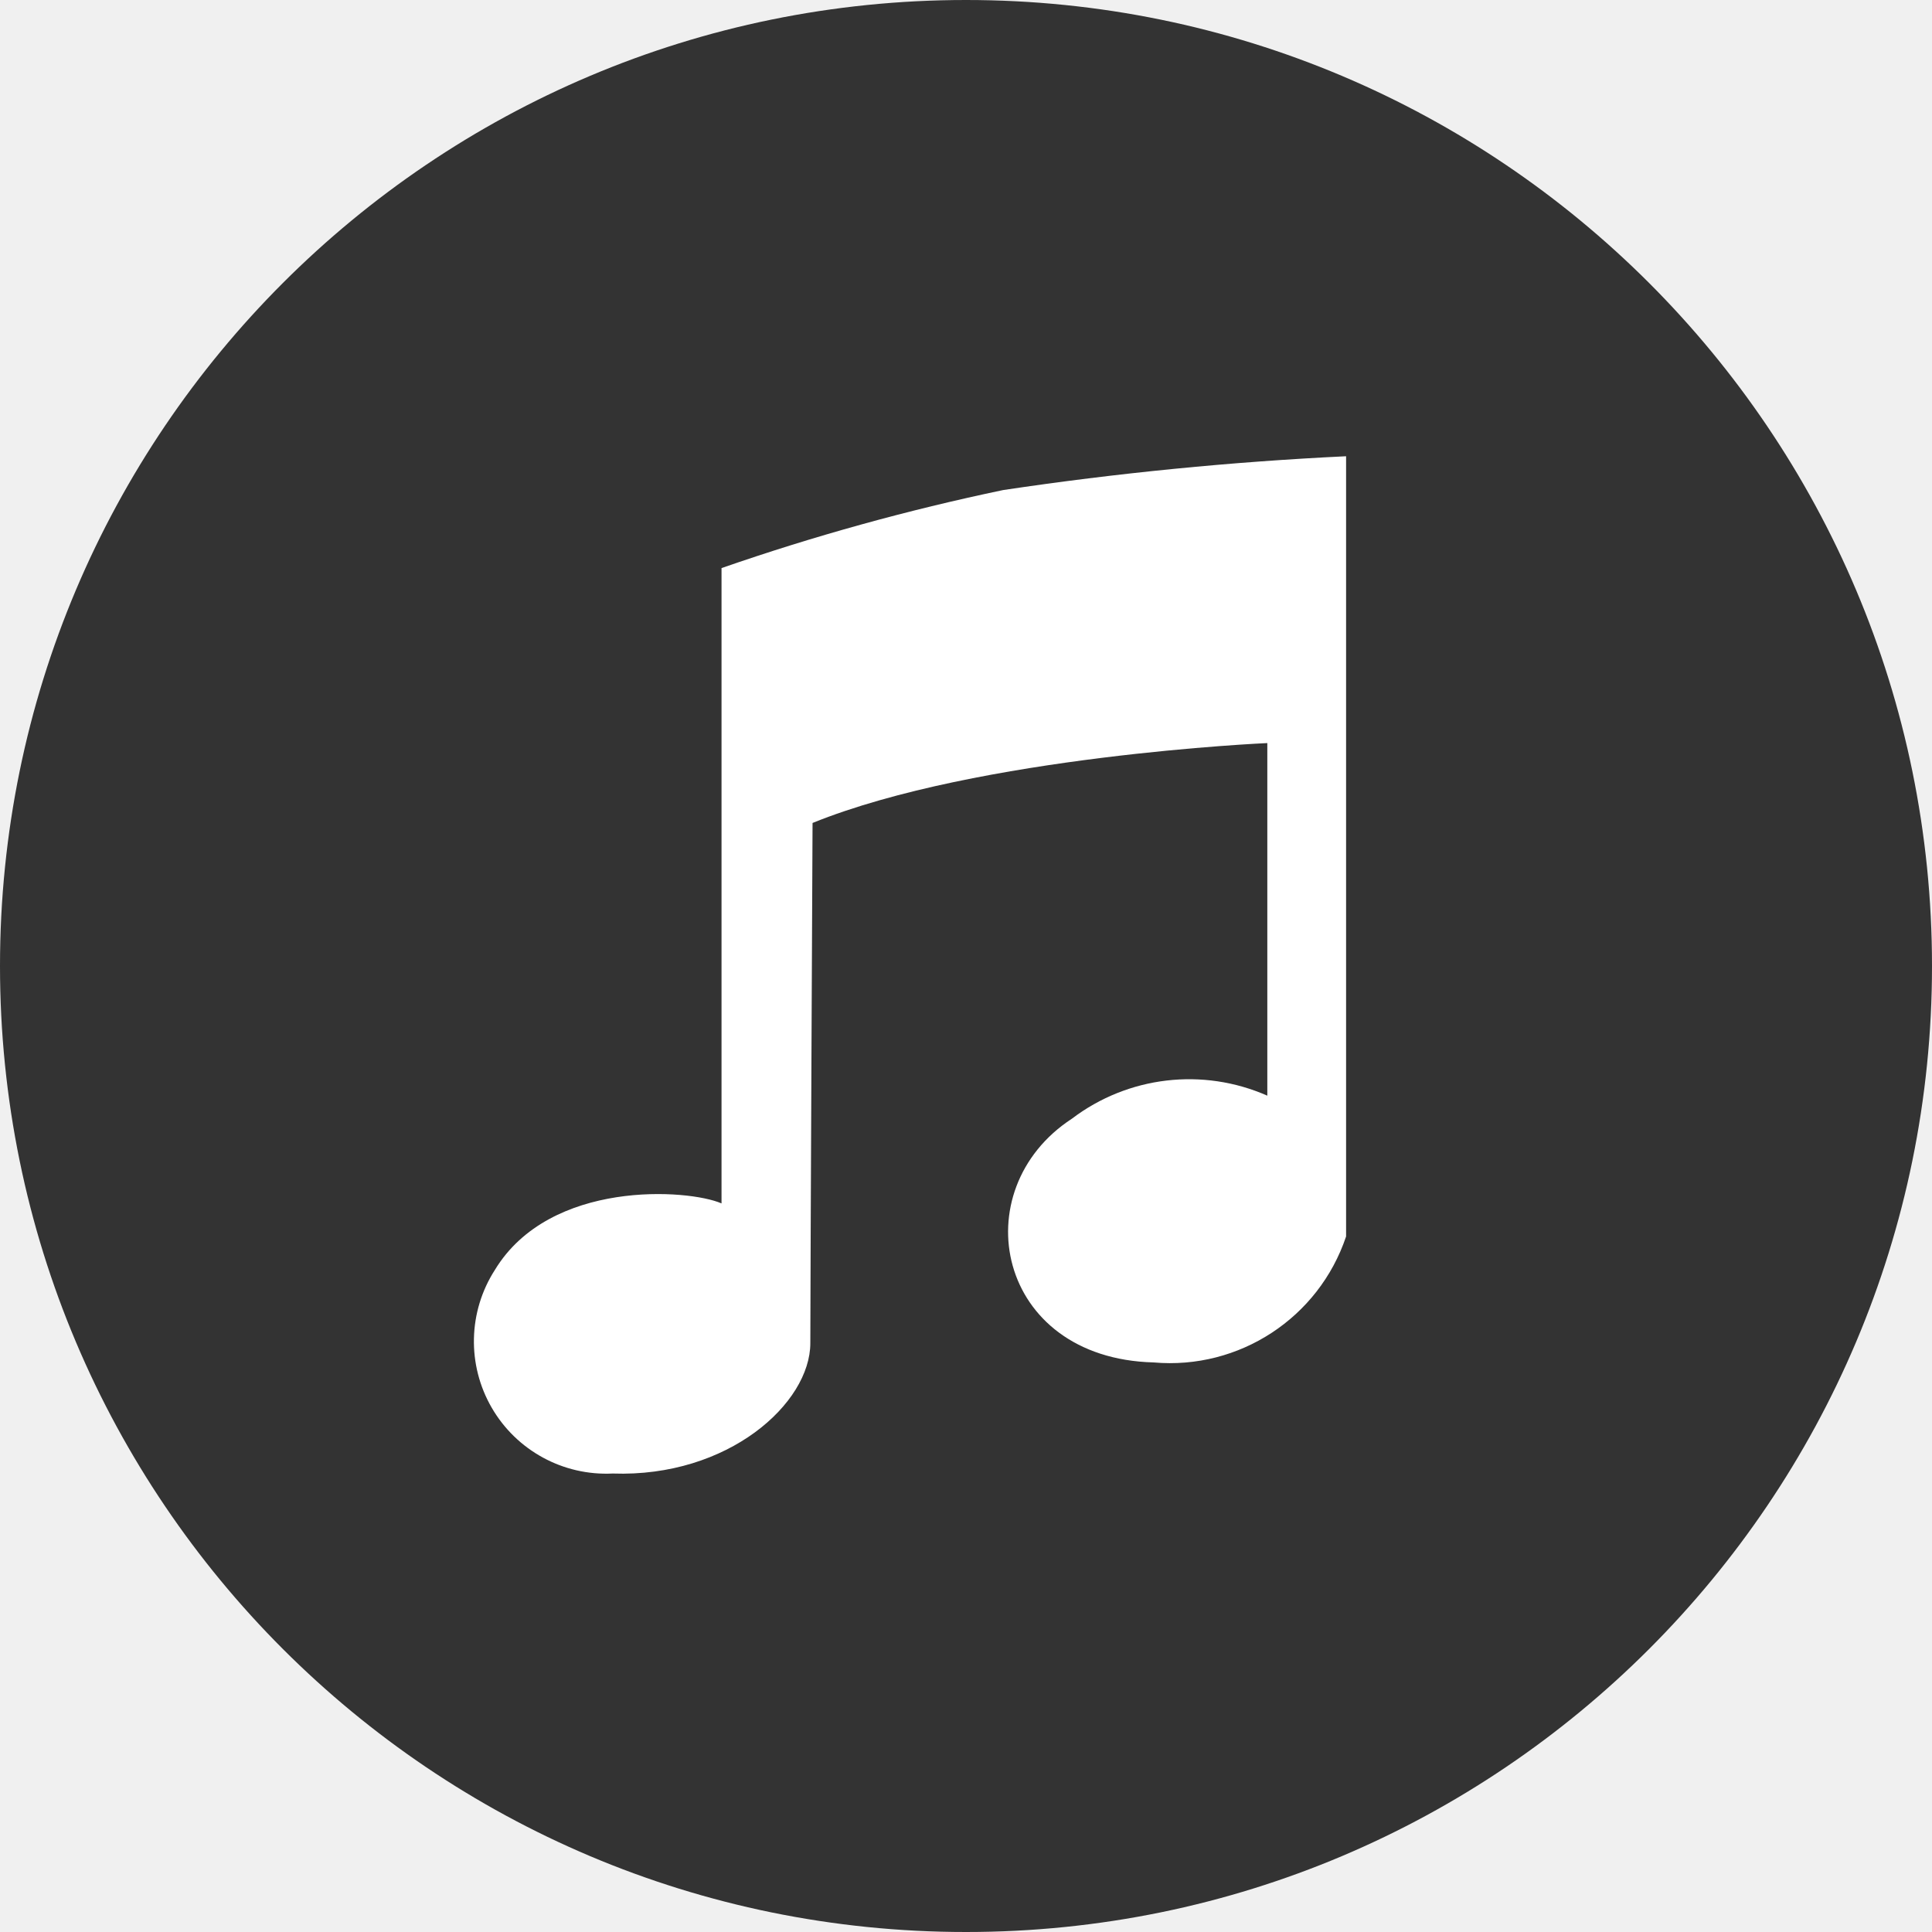
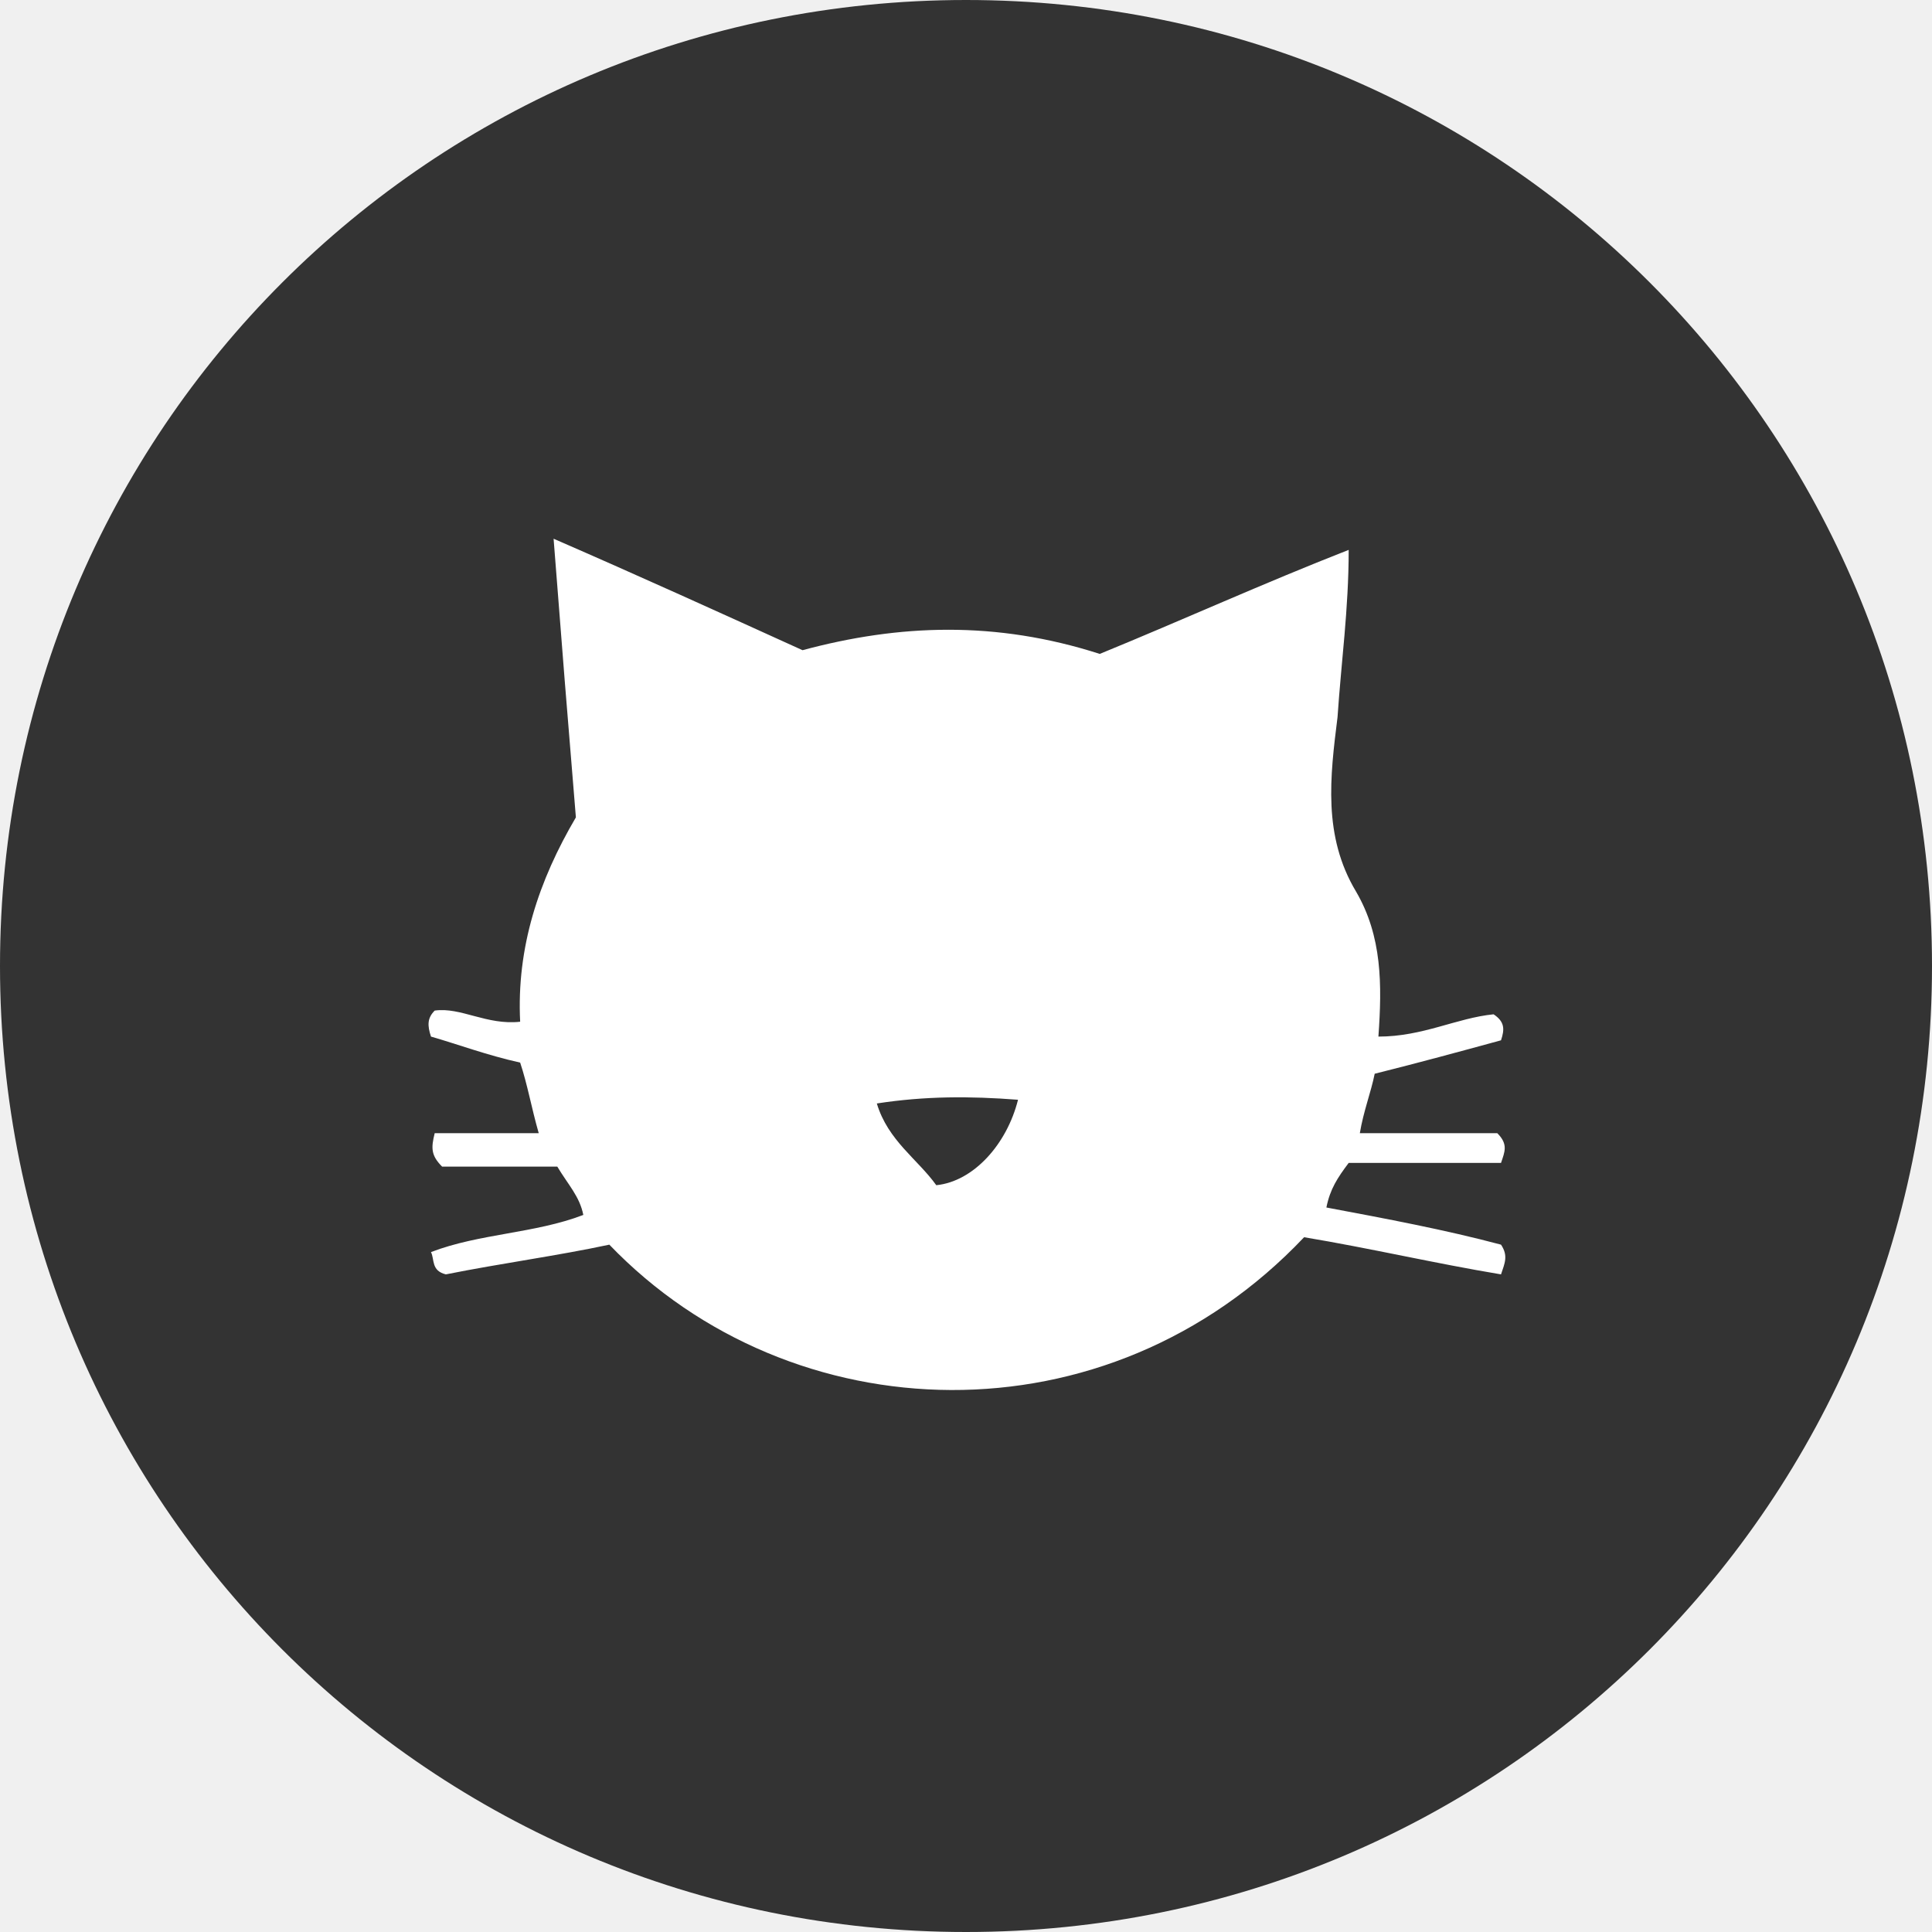
- <svg xmlns="http://www.w3.org/2000/svg" viewBox="0 0 52 52">
-   <defs>
-     <style>.cls-1{fill:#333;}.cls-2{fill:#fff;}</style>
-   </defs>
-   <g id="Layer_2" data-name="Layer 2">
+ <svg xmlns="http://www.w3.org/2000/svg" version="1.1" id="Layer_1" x="0px" y="0px" viewBox="0 0 52 52" style="enable-background:new 0 0 52 52;" xml:space="preserve">
+   <style type="text/css">
+ 	.st0{fill:#333333;}
+ 	.st1{fill:#FFFFFF;}
+ </style>
+   <g id="Layer_2_1_">
    <g id="svg3002">
      <g id="g7293">
-         <path id="path3186" class="cls-1" d="M26,0A26,26,0,1,0,52,26,26,26,0,0,0,26,0Z" />
-         <path id="path9" class="cls-2" d="M19.42,32.39V15.29A61.38,61.38,0,0,1,27,13.19a92.19,92.19,0,0,1,9.23-.91v21a5,5,0,0,1-5.18,3.39c-4.24-.11-5.14-4.64-2.2-6.56a5.22,5.22,0,0,1,5.26-.62V20s-7.77.34-12.24,2.15c0,0-.06,12.38-.06,14s-2.21,3.62-5.32,3.51a3.56,3.56,0,0,1-3.17-5.48C14.8,31.74,18.53,32,19.42,32.39Z" />
+         <path id="path3186" class="st0" d="M26,0C11.6,0,0,11.6,0,26s11.6,26,26,26s26-11.6,26-26S40.4,0,26,0z" />
+         <g>
+           <path class="st1" d="M37.1,27.9c1.2,0,2.1-0.5,3.1-0.6c0.3,0.2,0.3,0.4,0.2,0.7c-1.1,0.3-2.2,0.6-3.4,0.9      c-0.1,0.5-0.3,1-0.4,1.6c1.3,0,2.5,0,3.7,0c0.3,0.3,0.2,0.5,0.1,0.8c-1.4,0-2.8,0-4.1,0c-0.3,0.4-0.5,0.7-0.6,1.2      c1.6,0.3,3.2,0.6,4.7,1c0.2,0.3,0.1,0.5,0,0.8c-1.8-0.3-3.5-0.7-5.3-1c-5.3,5.6-13.8,5.3-18.7,0.2c-1.4,0.3-2.9,0.5-4.4,0.8      c-0.4-0.1-0.3-0.4-0.4-0.6c1.3-0.5,2.8-0.5,4.1-1c-0.1-0.5-0.4-0.8-0.7-1.3c-1,0-2.1,0-3.1,0c-0.3-0.3-0.3-0.5-0.2-0.9      c0.9,0,1.8,0,2.8,0c-0.2-0.7-0.3-1.3-0.5-1.9c-0.9-0.2-1.7-0.5-2.4-0.7c-0.1-0.3-0.1-0.5,0.1-0.7c0.7-0.1,1.4,0.4,2.3,0.3      c-0.1-2,0.5-3.8,1.5-5.5c-0.2-2.4-0.4-4.9-0.6-7.5c2.3,1,4.5,2,6.7,3c2.6-0.7,5.2-0.8,8,0.1c2.2-0.9,4.4-1.9,6.7-2.8      c0,1.6-0.2,3-0.3,4.5c-0.2,1.6-0.4,3.2,0.5,4.7C37.2,25.2,37.2,26.5,37.1,27.9z M25.2,31.9c1-0.1,1.9-1.1,2.2-2.3      c-1.3-0.1-2.5-0.1-3.8,0.1C23.9,30.7,24.7,31.2,25.2,31.9z" />
+         </g>
      </g>
    </g>
  </g>
</svg>
